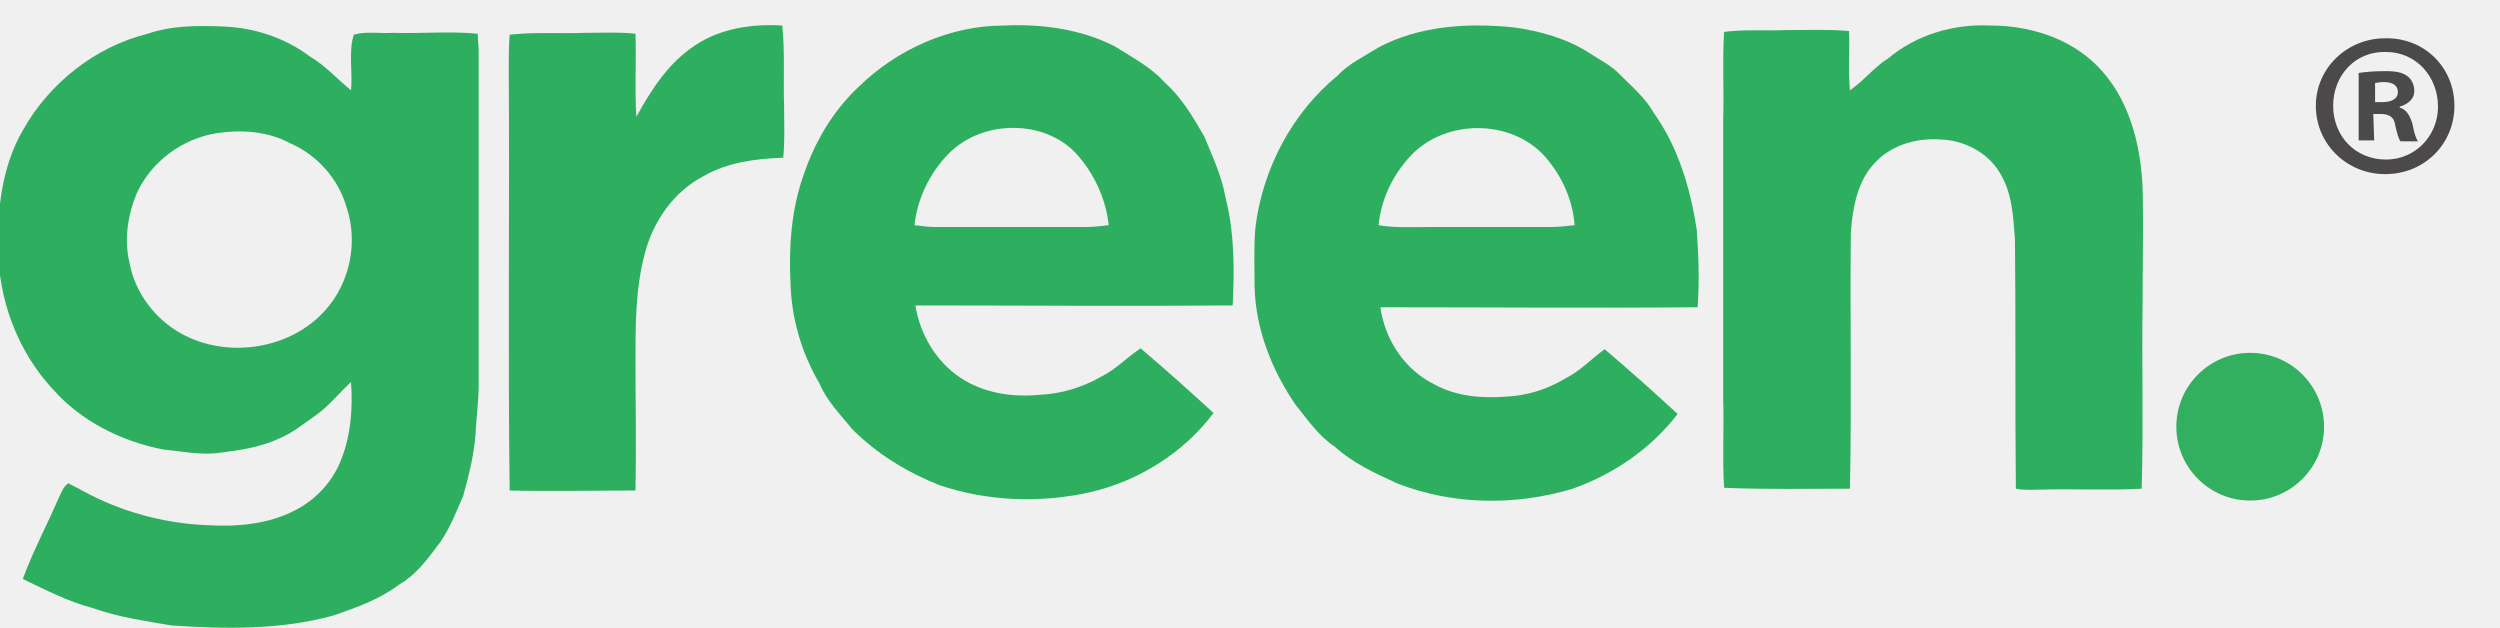
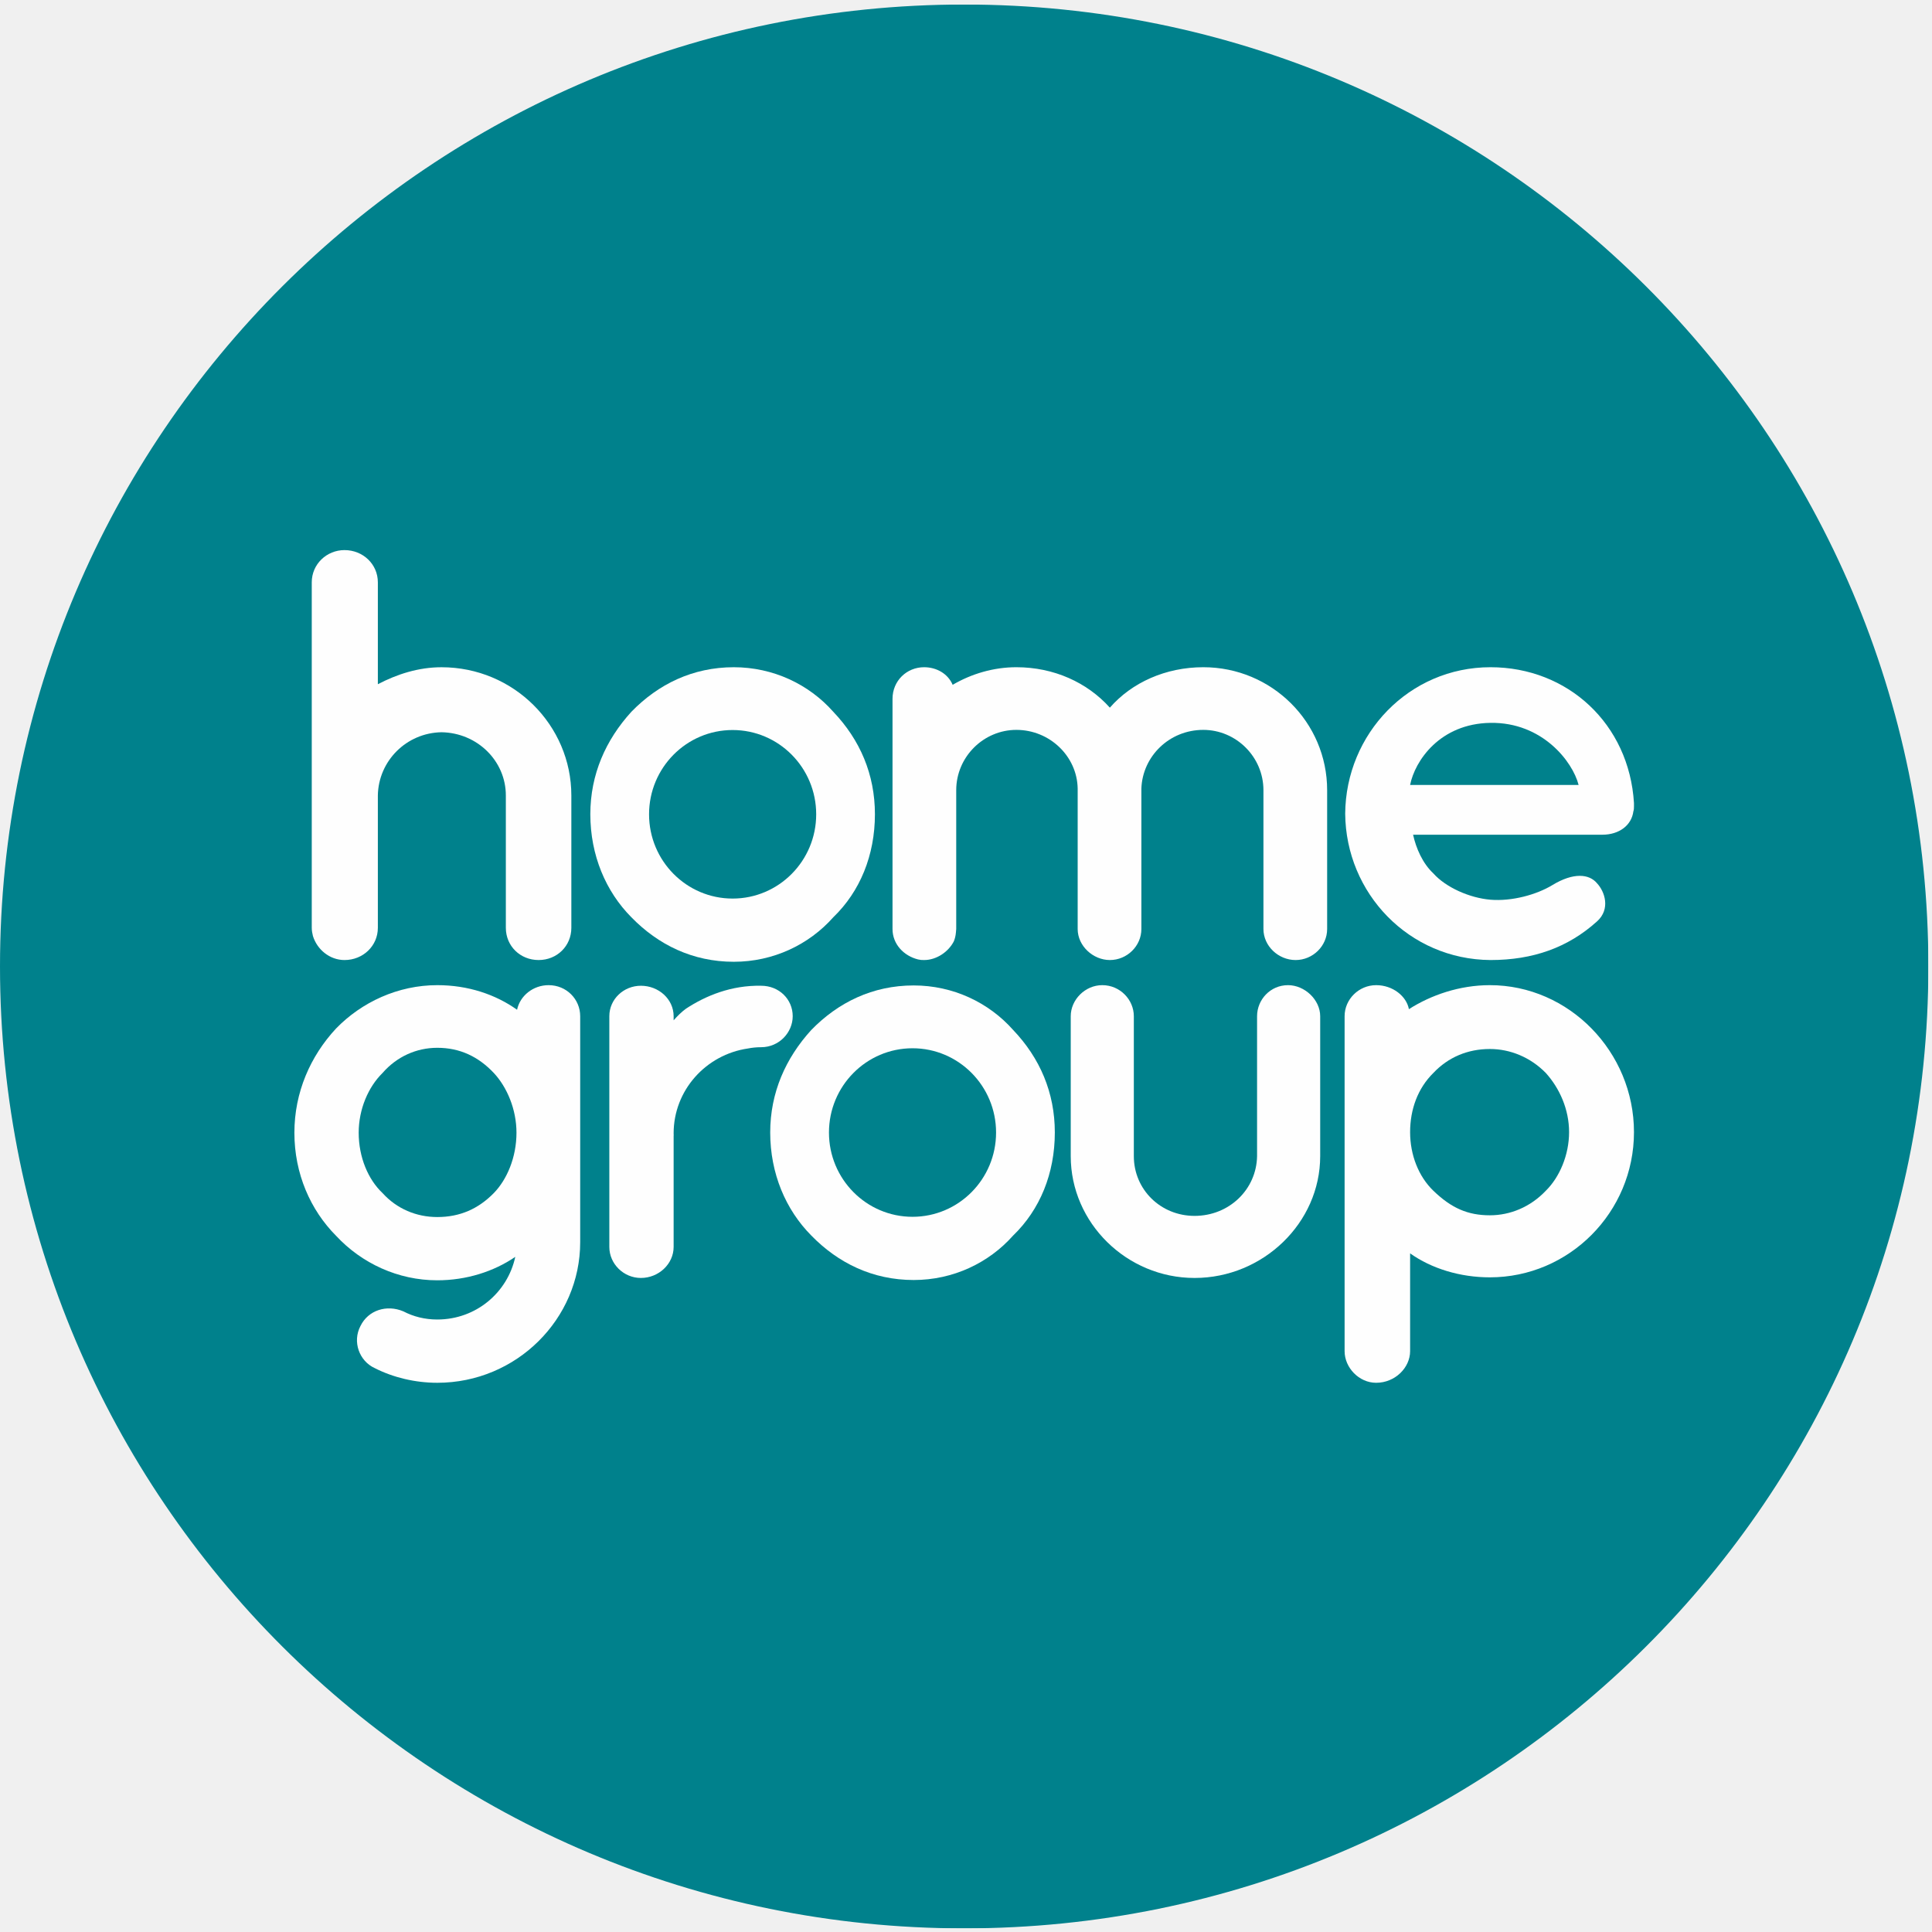
- <svg xmlns="http://www.w3.org/2000/svg" version="1.1" id="Layer_1" x="0px" y="0px" viewBox="0 0 274.2 68.8" style="enable-background:new 0 0 274.2 68.8;" xml:space="preserve">
-   <style type="text/css">
- 	.st0{fill:#2EAF5F;}
- 	.st1{fill:#32AF5F;}
- 	.st2{fill:#4C494B;}
- </style>
-   <g>
-     <g id="_x23_555555ff_4_">
-       <path class="st0" d="M76.2,5c2.8-1.9,6.3-2.4,9.6-2.2c0.3,2.9,0.1,5.9,0.2,8.9c0,1.9,0.1,3.7-0.1,5.6c-3,0.1-6.1,0.5-8.7,2    c-3.3,1.7-5.6,5-6.5,8.6c-1,3.8-1,7.7-1,11.6c0,4.8,0.1,9.5,0,14.3c-4.6,0-9.2,0.1-13.8,0c-0.2-15.4,0-30.8-0.1-46.2    c0-1.3,0-2.5,0.1-3.8c2.8-0.3,5.5-0.1,8.3-0.2c1.8,0,3.7-0.1,5.5,0.1c0.1,3-0.1,6.1,0.1,9.1C71.4,9.9,73.3,6.9,76.2,5z" />
-       <path class="st0" d="M94.2,9.5c4.2-4.1,10-6.7,15.9-6.7c4.2-0.2,8.5,0.4,12.2,2.3c1.9,1.2,4,2.3,5.5,4c1.8,1.6,3.1,3.8,4.3,5.9    c0.9,2.2,1.9,4.3,2.3,6.6c1,3.9,1,7.9,0.8,11.9c-11.6,0.1-23.2,0-34.8,0c0.5,3.1,2.2,6.1,4.9,7.9c2.5,1.7,5.7,2.2,8.7,1.9    c2.4-0.1,4.7-0.8,6.8-2c1.6-0.8,2.8-2.1,4.3-3.1c2.7,2.3,5.4,4.7,8,7.1c-3.3,4.4-8.3,7.5-13.6,8.7c-5.4,1.2-11.2,1-16.5-0.8    c-3.5-1.4-6.8-3.4-9.5-6.1c-1.3-1.6-2.8-3.1-3.6-5c-2-3.4-3.1-7.2-3.2-11.1c-0.2-3.9,0.1-8,1.4-11.7C89.3,15.7,91.3,12.2,94.2,9.5     M104.1,16.8c-2.1,2.1-3.5,5-3.8,7.9c0.8,0.1,1.6,0.2,2.3,0.2c5.5,0,11,0,16.4,0c0.9,0,1.7-0.1,2.6-0.2c-0.3-2.9-1.6-5.7-3.6-7.9    C114.5,13.1,107.8,13.1,104.1,16.8z" />
-       <path class="st0" d="M151.2,5.2C155.7,2.8,161,2.5,166,3c2.9,0.4,5.8,1.2,8.3,2.8c1.2,0.8,2.5,1.4,3.5,2.5    c1.3,1.3,2.7,2.5,3.6,4.1c2.7,3.8,4,8.3,4.7,12.8c0.2,2.8,0.3,5.7,0.1,8.5c-11.6,0.1-23.2,0-34.8,0c0.5,3.6,2.7,6.9,6,8.5    c2.4,1.3,5.2,1.5,7.8,1.3c2.3-0.1,4.5-0.8,6.5-2c1.6-0.8,2.8-2.1,4.3-3.2c2.7,2.3,5.4,4.7,8,7.1c-2.9,3.8-7,6.6-11.5,8.2    c-6.3,1.9-13.2,1.8-19.3-0.6c-2.4-1.1-4.8-2.2-6.8-4c-1.8-1.2-3-3-4.3-4.6c-2.6-3.8-4.4-8.3-4.5-13c0-2.2-0.1-4.4,0.1-6.5    c0.8-6.4,4-12.5,9-16.6C147.9,7,149.6,6.2,151.2,5.2 M155,16.8c-2.1,2.1-3.5,4.9-3.8,7.9c1.7,0.3,3.5,0.2,5.3,0.2    c4.5,0,9,0,13.5,0c0.9,0,1.8-0.1,2.7-0.2c-0.2-2.9-1.5-5.6-3.4-7.7C165.6,13.1,158.8,13.1,155,16.8z" />
-       <path class="st0" d="M16.2,3.7c2.6-0.9,5.4-0.9,8.1-0.8C27.8,3,31.2,4.1,34,6.2c1.7,1,3,2.5,4.5,3.7c0.2-2-0.3-4.1,0.3-6.1    c1.4-0.4,2.9-0.1,4.3-0.2c3.1,0.1,6.2-0.2,9.3,0.1c0,0.7,0.1,1.3,0.1,2c0,12.2,0,24.3,0,36.5c0,1.6-0.2,3.2-0.3,4.7    c-0.1,2.5-0.7,5-1.4,7.5c-0.9,2-1.6,4-3,5.7c-1.1,1.5-2.4,3.1-4,4c-2.1,1.6-4.6,2.5-7.2,3.4c-5.8,1.6-11.8,1.5-17.8,1.1    c-2.9-0.5-5.8-0.9-8.6-1.9c-2.7-0.7-5.2-2-7.7-3.2c1.1-3,2.6-5.8,3.9-8.8c0.3-0.6,0.5-1.3,1.1-1.7c0.5,0.3,1,0.5,1.5,0.8    c4.2,2.3,8.9,3.6,13.7,3.8c3.3,0.2,6.7-0.1,9.6-1.6c2.4-1.2,4.3-3.3,5.2-5.8c1-2.6,1.2-5.5,1-8.3c-1.3,1.2-2.4,2.6-3.8,3.6    c-1.3,0.9-2.6,2-4.1,2.6c-2.1,1-4.5,1.3-6.8,1.6c-2,0.2-3.9-0.2-5.9-0.4c-4.6-0.9-9-3.1-12.1-6.6c-3.9-4.2-6-9.9-6-15.6    c-0.1-4.4,0.5-9,2.7-12.8C5.4,9.1,10.5,5.1,16.2,3.7 M23.8,14.6c-3.8,0.6-7.2,3.1-8.8,6.6c-1,2.4-1.4,5.1-0.8,7.6    c0.6,3.3,2.8,6.2,5.7,7.8c5.1,2.8,12,1.7,15.8-2.6c2.7-3,3.6-7.5,2.3-11.3c-0.9-3.1-3.2-5.7-6.2-7C29.4,14.4,26.5,14.2,23.8,14.6z    " />
-       <path class="st0" d="M207.1,6.4c3.1-2.6,7.2-3.8,11.2-3.6c4.2,0,8.6,1.3,11.7,4.4c3.5,3.5,4.8,8.6,5,13.4c0.1,4.2,0,8.4,0,12.5    c-0.1,6.8,0.1,13.7-0.1,20.5c-3.6,0.2-7.3,0-10.9,0.1c-1,0-1.9,0.1-2.9-0.1c-0.1-9.1,0-18.3-0.1-27.4c-0.2-2.5-0.3-5.1-1.7-7.3    c-1.3-2.2-3.9-3.5-6.4-3.6c-2.7-0.2-5.5,0.6-7.3,2.6c-1.9,2-2.4,4.9-2.6,7.6c-0.1,9.4,0.1,18.7-0.1,28.1c-4.6,0-9.2,0.1-13.8-0.1    c-0.2-3.2,0-6.5-0.1-9.8c0-10.2,0-20.5,0-30.7c0.1-3.2-0.1-6.3,0.1-9.5c2.2-0.3,4.5-0.1,6.7-0.2c2.3,0,4.7-0.1,7,0.1    c0.1,2.2-0.1,4.3,0.1,6.5C204.4,8.9,205.5,7.4,207.1,6.4z" />
+ <svg xmlns="http://www.w3.org/2000/svg" xmlns:xlink="http://www.w3.org/1999/xlink" width="85px" height="85px" viewBox="0 0 85 85" version="1.1">
+   <defs>
+     <polygon id="path-1" points="7.98122066e-05 0.16 84.84 0.16 84.84 84.801 7.98122066e-05 84.801" />
+   </defs>
+   <g id="Symbols" stroke="none" stroke-width="1" fill="none" fill-rule="evenodd">
+     <g id="logo">
+       <g id="Group-24">
+         <g>
+           <g id="Group-8" transform="translate(0, 0.039215)">
+             <g id="Group-3">
+               <mask id="mask-2" fill="white">
+                 <use xlink:href="#path-1" />
+               </mask>
+               <g id="Clip-2" />
+               <path d="M84.84,42.48 C84.84,65.853 65.848,84.801 42.42,84.801 C18.992,84.801 7.98122066e-05,65.853 7.98122066e-05,42.48 C7.98122066e-05,19.107 18.992,0.16 42.42,0.16 C65.848,0.16 84.84,19.107 84.84,42.48" id="Fill-1" fill="#00818C" mask="url(#mask-2)" />
+             </g>
+             <path d="M32.232,39.494 C30.202,39.494 28.556,37.834 28.556,35.787 C28.556,33.739 30.202,32.079 32.232,32.079 C34.263,32.079 35.909,33.739 35.909,35.787 C35.909,37.834 34.263,39.494 32.232,39.494 M36.66,31.275 C35.586,30.063 34.013,29.316 32.284,29.316 C30.477,29.316 28.958,30.063 27.779,31.275 C26.652,32.511 25.972,34.031 25.972,35.783 C25.972,37.586 26.652,39.184 27.779,40.318 C28.958,41.528 30.477,42.275 32.284,42.275 C34.013,42.275 35.586,41.528 36.66,40.318 C37.838,39.184 38.493,37.586 38.493,35.783 C38.493,34.031 37.838,32.511 36.66,31.275" id="Fill-4" fill="#FEFEFE" />
+             <path d="M40.147,53.495 C38.117,53.495 36.471,51.835 36.471,49.788 C36.471,47.74 38.117,46.08 40.147,46.08 C42.177,46.08 43.823,47.74 43.823,49.788 C43.823,51.835 42.177,53.495 40.147,53.495 M44.574,45.275 C43.5,44.064 41.928,43.316 40.199,43.316 C38.392,43.316 36.873,44.064 35.694,45.275 C34.567,46.511 33.886,48.032 33.886,49.784 C33.886,51.587 34.567,53.184 35.694,54.319 C36.873,55.529 38.392,56.276 40.199,56.276 C41.928,56.276 43.5,55.529 44.574,54.319 C45.753,53.184 46.408,51.587 46.408,49.784 C46.408,48.032 45.753,46.511 44.574,45.275" id="Fill-6" fill="#FEFEFE" />
+           </g>
+           <g id="Group-23" transform="translate(12.76995, 24.12587)" fill="#FEFEFE">
+             <path d="M3.854,16.694 C3.854,17.493 3.199,18.112 2.387,18.112 C1.732,18.112 1.182,17.648 0.998,17.056 C0.972,16.952 0.946,16.823 0.946,16.694 L0.946,1.494 C0.946,0.695 1.601,0.076 2.387,0.076 C3.199,0.076 3.854,0.695 3.854,1.494 L3.854,5.977 C4.692,5.539 5.635,5.23 6.656,5.23 C9.826,5.23 12.367,7.78 12.367,10.872 L12.367,16.694 C12.367,17.493 11.738,18.112 10.927,18.112 C10.114,18.112 9.485,17.493 9.485,16.694 L9.485,10.872 C9.485,9.351 8.228,8.115 6.656,8.09 C5.111,8.115 3.879,9.351 3.854,10.872 L3.854,16.694 Z" id="Fill-9" />
+             <path d="M37.446,10.563 L37.446,10.64 L37.446,16.746 C37.446,17.494 36.817,18.112 36.059,18.112 C35.324,18.112 34.643,17.494 34.643,16.746 L34.643,10.64 L34.643,10.563 C34.617,9.145 33.412,7.986 31.946,7.986 C30.505,7.986 29.3,9.171 29.3,10.64 L29.3,16.746 C29.3,16.797 29.274,17.003 29.274,17.003 C29.253,17.153 29.195,17.288 29.195,17.288 C28.959,17.751 28.435,18.112 27.886,18.112 C27.78,18.112 27.728,18.11 27.623,18.086 C26.995,17.931 26.497,17.415 26.497,16.746 L26.497,10.64 L26.497,10.613 L26.497,6.621 C26.497,5.822 27.126,5.229 27.886,5.229 C28.435,5.229 28.934,5.513 29.143,6.003 C29.981,5.513 30.95,5.229 31.946,5.229 C33.596,5.229 35.063,5.899 36.059,7.008 C37.027,5.899 38.521,5.229 40.17,5.229 C43.183,5.229 45.619,7.651 45.619,10.64 L45.619,16.746 C45.619,17.494 44.99,18.112 44.231,18.112 C43.472,18.112 42.816,17.494 42.816,16.746 L42.816,10.64 C42.816,9.171 41.611,7.986 40.17,7.986 C38.677,7.986 37.499,9.145 37.446,10.563" id="Fill-11" />
+             <path d="M46.413,11.67 C46.44,8.167 49.217,5.229 52.805,5.229 C56.21,5.229 58.908,7.728 59.118,11.206 L59.118,11.335 C59.118,11.387 59.118,11.516 59.092,11.568 C59.014,12.186 58.463,12.598 57.729,12.598 L49.4,12.598 C49.53,13.191 49.819,13.86 50.291,14.299 C50.84,14.917 51.888,15.381 52.805,15.458 C53.748,15.535 54.831,15.238 55.529,14.814 C56.463,14.246 57.153,14.324 57.493,14.736 C57.834,15.097 58.096,15.87 57.493,16.411 C56.21,17.57 54.665,18.112 52.805,18.112 C49.217,18.086 46.44,15.174 46.413,11.67 M49.269,10.408 L56.682,10.408 C56.419,9.377 55.083,7.644 52.805,7.677 C50.576,7.709 49.478,9.352 49.269,10.408" id="Fill-13" />
+             <path d="M12.756,25.736 L12.756,30.527 C12.756,33.902 9.953,36.711 6.469,36.711 C5.5,36.711 4.53,36.479 3.718,36.066 C3.038,35.757 2.723,34.907 3.09,34.211 C3.43,33.516 4.242,33.258 4.975,33.568 C5.421,33.8 5.919,33.927 6.469,33.927 C8.172,33.927 9.56,32.743 9.9,31.171 C8.957,31.816 7.752,32.202 6.469,32.202 C4.74,32.202 3.142,31.454 2.016,30.244 C0.889,29.11 0.182,27.513 0.182,25.709 C0.182,23.931 0.889,22.334 2.016,21.123 C3.142,19.964 4.74,19.217 6.469,19.217 C7.831,19.217 9.036,19.629 9.979,20.299 C10.11,19.68 10.686,19.217 11.367,19.217 C12.153,19.217 12.756,19.835 12.756,20.582 L12.756,25.709 L12.756,25.736 Z M9.953,25.709 C9.953,24.679 9.534,23.7 8.957,23.082 C8.276,22.36 7.464,21.973 6.469,21.973 C5.552,21.973 4.687,22.36 4.059,23.082 C3.43,23.7 3.011,24.679 3.011,25.709 C3.011,26.792 3.43,27.771 4.059,28.363 C4.687,29.059 5.552,29.419 6.469,29.419 C7.464,29.419 8.276,29.059 8.957,28.363 C9.534,27.771 9.953,26.792 9.953,25.709 L9.953,25.709 Z" id="Fill-15" />
+             <path d="M39.786,32.099 C36.801,32.099 34.338,29.677 34.338,26.74 L34.338,20.583 C34.338,19.861 34.966,19.217 35.726,19.217 C36.511,19.217 37.114,19.861 37.114,20.583 L37.114,26.74 C37.114,28.209 38.293,29.368 39.786,29.368 C41.306,29.368 42.51,28.209 42.536,26.74 L42.536,20.583 C42.536,19.861 43.113,19.217 43.898,19.217 C44.632,19.217 45.313,19.861 45.313,20.583 L45.313,26.74 C45.313,29.677 42.798,32.099 39.786,32.099" id="Fill-17" />
+             <path d="M46.387,35.32 L46.387,25.709 L46.387,25.683 L46.387,20.583 C46.387,19.835 47.016,19.217 47.775,19.217 C48.509,19.217 49.112,19.706 49.216,20.273 C50.185,19.654 51.443,19.217 52.778,19.217 C56.263,19.217 59.118,22.154 59.118,25.683 C59.118,29.213 56.263,32.072 52.778,32.072 C51.469,32.072 50.212,31.687 49.269,31.017 L49.269,35.32 C49.269,36.041 48.614,36.711 47.775,36.711 C47.016,36.711 46.387,36.041 46.387,35.32 M49.269,25.683 C49.269,26.688 49.641,27.633 50.29,28.26 C51.084,29.027 51.809,29.342 52.778,29.342 C53.669,29.342 54.559,28.981 55.241,28.26 C55.844,27.668 56.263,26.688 56.263,25.683 C56.263,24.679 55.844,23.752 55.241,23.082 C54.559,22.385 53.669,22.026 52.778,22.026 C51.809,22.026 50.945,22.385 50.29,23.082 C49.609,23.752 49.269,24.679 49.269,25.683" id="Fill-19" />
+             <path d="M16.867,25.737 C16.867,23.842 18.286,22.273 20.137,22.003 C20.322,21.966 20.515,21.947 20.718,21.947 C21.504,21.947 22.106,21.304 22.106,20.582 C22.106,19.835 21.504,19.243 20.718,19.243 C19.408,19.216 18.282,19.68 17.417,20.247 C17.234,20.376 17.025,20.582 16.867,20.763 L16.867,20.582 C16.867,19.835 16.212,19.243 15.427,19.243 C14.667,19.243 14.038,19.835 14.038,20.582 L14.038,30.733 C14.038,31.481 14.667,32.099 15.427,32.099 C16.212,32.099 16.867,31.481 16.867,30.733 L16.867,25.838 C16.868,25.836 16.869,25.833 16.87,25.831 C16.869,25.8 16.867,25.769 16.867,25.737" id="Fill-21" />
+           </g>
+         </g>
+       </g>
    </g>
-     <circle class="st1" cx="246.8" cy="46.8" r="8.1" />
-   </g>
-   <g>
-     <path class="st2" d="M269.2,11.6c0,4.2-3.3,7.5-7.6,7.5c-4.2,0-7.6-3.3-7.6-7.5c0-4.1,3.4-7.4,7.6-7.4   C265.9,4.1,269.2,7.4,269.2,11.6z M255.9,11.6c0,3.3,2.4,5.9,5.8,5.9c3.2,0,5.7-2.6,5.7-5.8c0-3.3-2.4-6-5.7-6   C258.3,5.6,255.9,8.3,255.9,11.6z M260.4,15.4h-1.7V8c0.7-0.1,1.6-0.2,2.9-0.2c1.4,0,2,0.2,2.5,0.6c0.4,0.3,0.7,0.9,0.7,1.6   c0,0.8-0.6,1.4-1.6,1.7v0.1c0.7,0.2,1.1,0.8,1.4,1.8c0.2,1.1,0.4,1.6,0.6,1.9h-1.9c-0.2-0.2-0.4-0.9-0.6-1.8   c-0.1-0.8-0.6-1.2-1.6-1.2h-0.8L260.4,15.4L260.4,15.4z M260.5,11.2h0.8c0.9,0,1.7-0.3,1.7-1.1c0-0.7-0.5-1.1-1.6-1.1   c-0.4,0-0.7,0.1-0.9,0.1L260.5,11.2L260.5,11.2z" />
  </g>
</svg>
